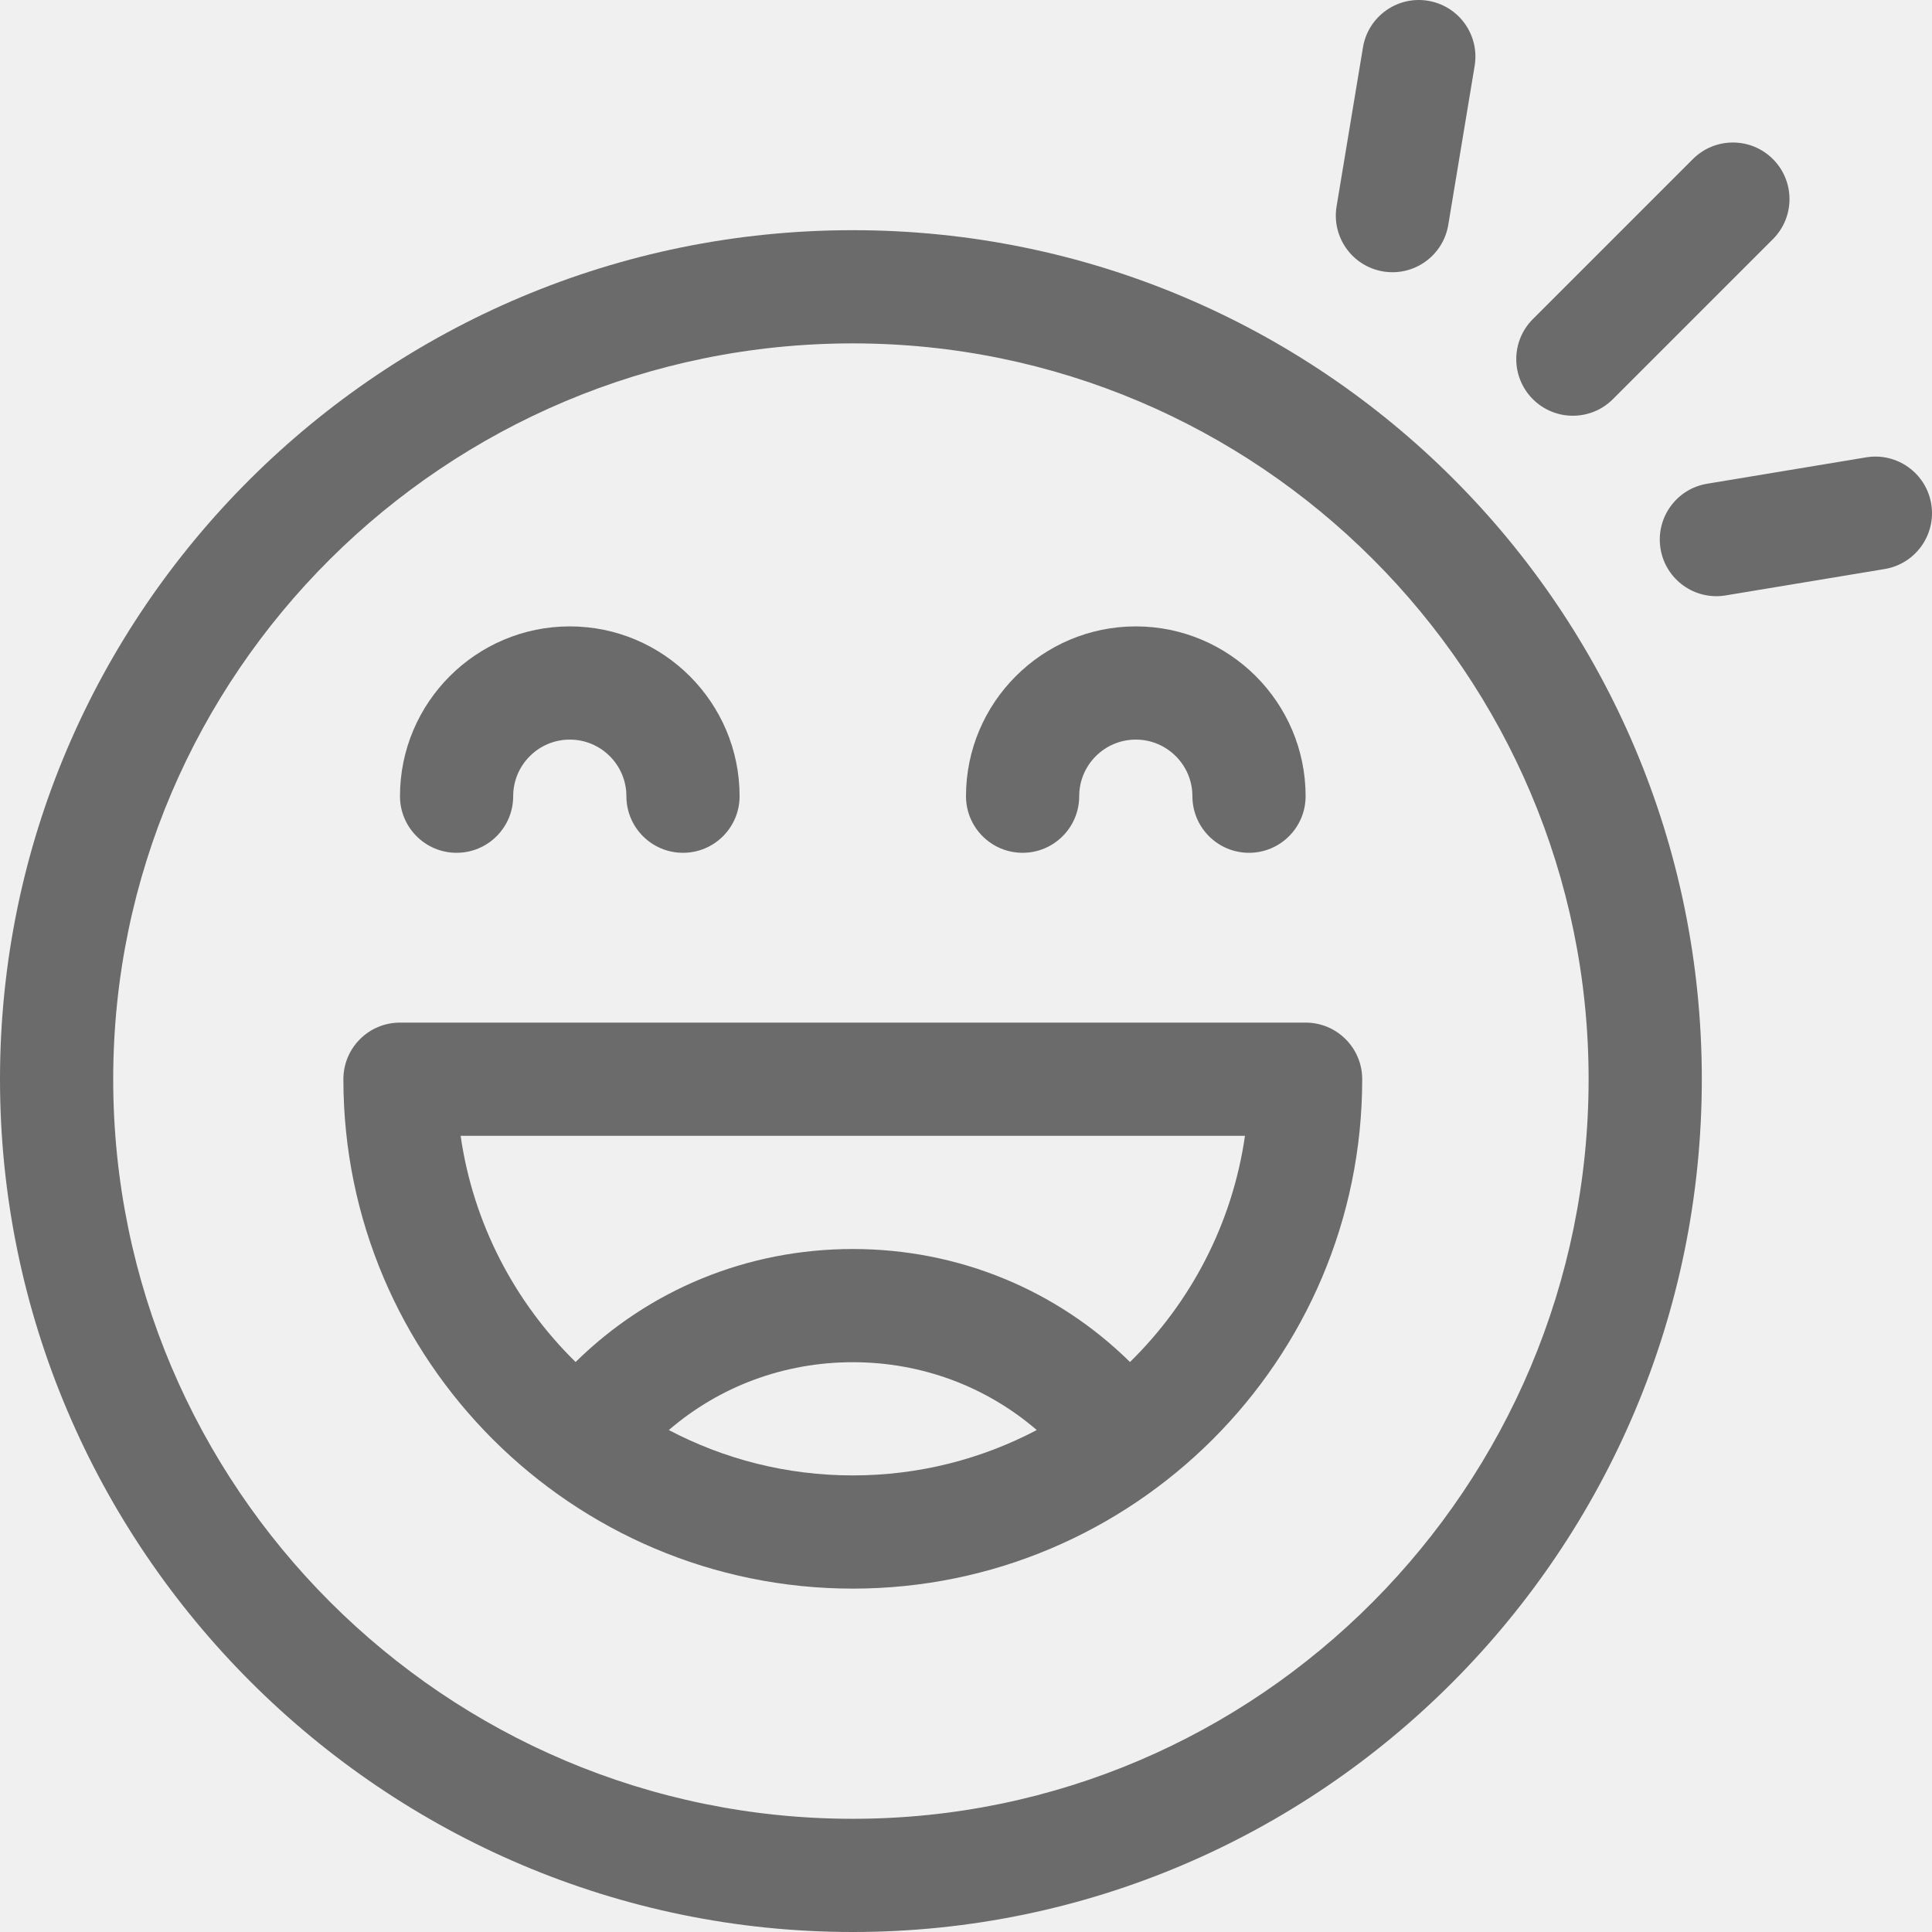
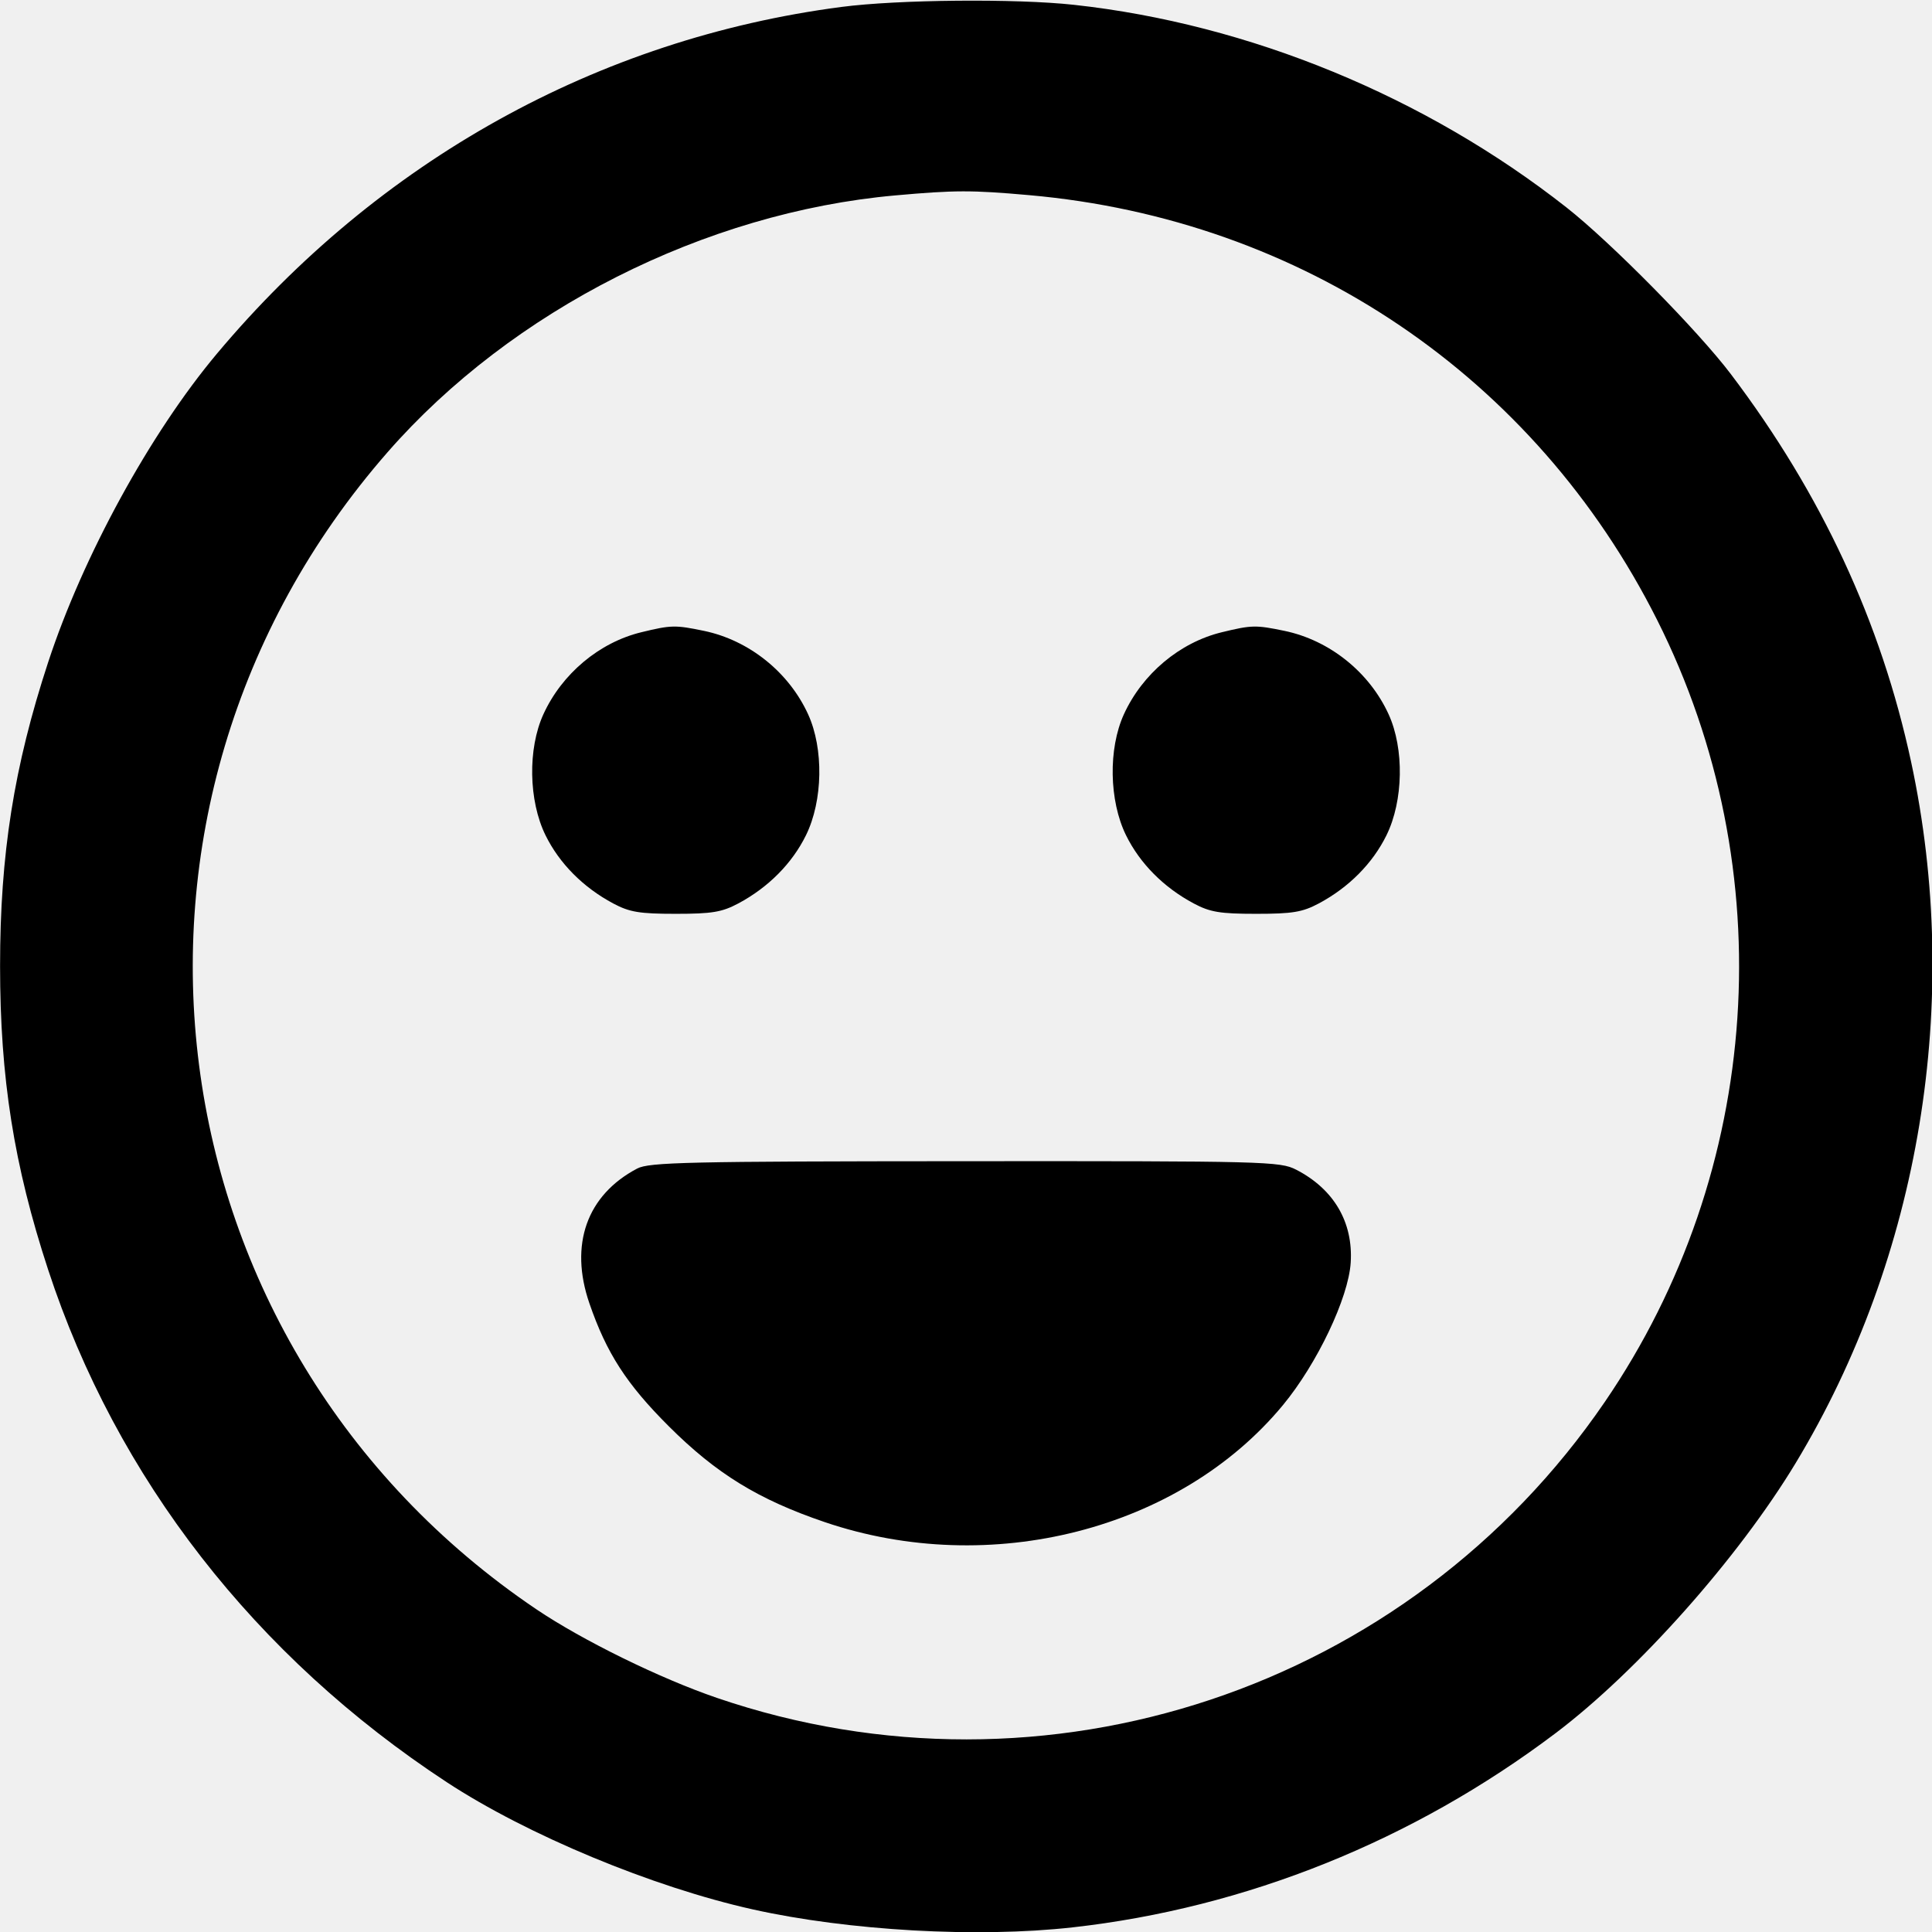
- <svg xmlns="http://www.w3.org/2000/svg" width="512" height="512" viewBox="0 0 512 512" fill="none">
-   <g clip-path="url(#clip0_6001_3950)">
-     <path d="M225.999 512.001C350.064 512.001 450.998 410.618 450.998 286.002C450.998 161.651 350.366 61.002 225.999 61.002C101.383 61.002 0 161.937 0 286.002C0 410.381 101.632 512.001 225.999 512.001ZM225.999 91.002C333.522 91.002 420.998 178.479 420.998 286.002C420.998 394.076 333.522 482.001 225.999 482.001C117.925 482.001 30 394.076 30 286.002C30 178.479 117.925 91.002 225.999 91.002Z" fill="#6B6B6B" />
-     <path d="M225.999 421C300.337 421 360.999 360.543 360.999 286.001C360.999 277.717 354.283 271.001 345.999 271.001H106C97.716 271.001 91 277.717 91 286.001C91 360.577 151.693 421 225.999 421ZM177.246 378.974C190.686 367.416 207.773 361.001 225.999 361.001C244.226 361.001 261.313 367.416 274.753 378.974C260.175 386.65 243.587 391 225.999 391C208.412 391 191.824 386.65 177.246 378.974ZM329.931 301.001C326.581 324.322 315.534 345.189 299.461 360.946C279.964 341.756 253.937 331.001 226 331.001C198.064 331.001 172.036 341.756 152.54 360.946C136.467 345.188 125.42 324.321 122.07 301.001H329.931Z" fill="#6B6B6B" />
-     <path d="M383.806 59.594L390.797 17.457C392.153 9.284 386.627 1.56 378.454 0.204C370.282 -1.15 362.558 4.374 361.201 12.547L354.21 54.684C352.854 62.857 358.38 70.581 366.553 71.937C374.741 73.293 382.452 67.754 383.806 59.594Z" fill="#6B6B6B" />
-     <path d="M440.063 145.448C441.416 153.603 449.124 159.148 457.316 157.791L499.453 150.8C507.625 149.444 513.152 141.72 511.796 133.547C510.44 125.375 502.716 119.849 494.543 121.204L452.406 128.195C444.233 129.551 438.707 137.275 440.063 145.448Z" fill="#6B6B6B" />
-     <path d="M448.629 42.16L406.22 84.569C400.362 90.426 400.362 99.924 406.22 105.782C412.078 111.64 421.574 111.641 427.433 105.782L469.842 63.373C475.7 57.516 475.7 48.018 469.842 42.16C463.984 36.302 454.487 36.301 448.629 42.16Z" fill="#6B6B6B" />
-     <path d="M121 226.001C129.284 226.001 136 219.285 136 211.001C136 202.73 142.729 196.001 151 196.001C159.271 196.001 166 202.73 166 211.001C166 219.285 172.716 226.001 181 226.001C189.284 226.001 196 219.285 196 211.001C196 186.188 175.813 166.001 151 166.001C126.187 166.001 106 186.188 106 211.001C106 219.285 112.716 226.001 121 226.001Z" fill="#6B6B6B" />
-     <path d="M270.999 226.001C279.283 226.001 285.999 219.285 285.999 211.001C285.999 202.73 292.728 196.001 300.999 196.001C309.27 196.001 315.999 202.73 315.999 211.001C315.999 219.285 322.715 226.001 330.999 226.001C339.283 226.001 345.999 219.285 345.999 211.001C345.999 186.188 325.812 166.001 300.999 166.001C276.186 166.001 255.999 186.188 255.999 211.001C255.999 219.285 262.715 226.001 270.999 226.001Z" fill="#6B6B6B" />
-   </g>
-   <defs>
-     <clipPath id="clip0_6001_3950">
-       <rect width="512" height="512" fill="white" />
-     </clipPath>
-   </defs>
+ <svg xmlns="http://www.w3.org/2000/svg" width="426" height="426" viewBox="45 45 426 426">
+   <path d="M 230.500 46.534 C 176.856 53.554, 128.563 80.376, 92.820 123 C 78.104 140.549, 63.280 167.658, 55.609 191.051 C 48.073 214.030, 45.016 233.349, 45.016 258 C 45.016 282.651, 48.073 301.970, 55.609 324.949 C 70.697 370.958, 101.269 410.262, 143.522 437.975 C 161.253 449.605, 188.911 461.100, 211 466.020 C 232.121 470.725, 260.538 472.320, 281.500 469.978 C 319.676 465.712, 356.598 450.868, 387.998 427.161 C 406.134 413.469, 428.294 388.536, 440.951 367.581 C 468.410 322.121, 477.705 265.656, 466.397 213.003 C 459.783 182.206, 446.623 153.888, 426.673 127.522 C 419.396 117.904, 400.244 98.481, 390.421 90.755 C 359.295 66.276, 320.432 50.286, 281.789 46.062 C 268.966 44.660, 242.993 44.899, 230.500 46.534 Z M 242.409 88.087 C 200.450 91.835, 157.847 113.382, 130.462 144.706 C 61.941 223.082, 77.209 341.771, 163.283 399.854 C 173.418 406.693, 190.555 415.101, 203.083 419.381 C 275.517 444.129, 355.540 417.461, 398.836 354.146 C 433.685 303.184, 438.128 236.842, 410.386 181.682 C 383.417 128.059, 332.111 93.355, 271.928 88.029 C 259.210 86.903, 255.584 86.910, 242.409 88.087 Z M 186.407 184.407 C 177.140 186.656, 168.897 193.563, 164.814 202.500 C 161.346 210.092, 161.546 221.557, 165.280 229.161 C 168.333 235.379, 173.588 240.675, 180.205 244.204 C 183.815 246.129, 186.015 246.494, 194 246.494 C 201.985 246.494, 204.185 246.129, 207.795 244.204 C 214.412 240.675, 219.667 235.379, 222.720 229.161 C 226.454 221.557, 226.654 210.092, 223.186 202.500 C 218.934 193.195, 210.151 186.163, 200.201 184.099 C 193.880 182.788, 192.992 182.808, 186.407 184.407 Z M 314.407 184.407 C 305.140 186.656, 296.897 193.563, 292.814 202.500 C 289.346 210.092, 289.546 221.557, 293.280 229.161 C 296.333 235.379, 301.588 240.675, 308.205 244.204 C 311.815 246.129, 314.015 246.494, 322 246.494 C 329.985 246.494, 332.185 246.129, 335.795 244.204 C 342.412 240.675, 347.667 235.379, 350.720 229.161 C 354.454 221.557, 354.654 210.092, 351.186 202.500 C 346.934 193.195, 338.151 186.163, 328.201 184.099 C 321.880 182.788, 320.992 182.808, 314.407 184.407 Z M 185.500 302.659 C 174.386 308.508, 170.506 319.438, 174.955 332.369 C 178.736 343.358, 183.152 350.195, 192.479 359.500 C 202.954 369.950, 212.215 375.641, 226.842 380.615 C 263.306 393.015, 305.098 382.353, 327.868 354.842 C 335.413 345.726, 342.329 331.192, 342.825 323.412 C 343.393 314.485, 339.110 307.188, 330.790 302.908 C 327.242 301.083, 324.052 301.002, 257.790 301.040 C 196.647 301.075, 188.147 301.266, 185.500 302.659 Z" stroke="none" fill="#000000" fill-rule="evenodd" />
</svg>
